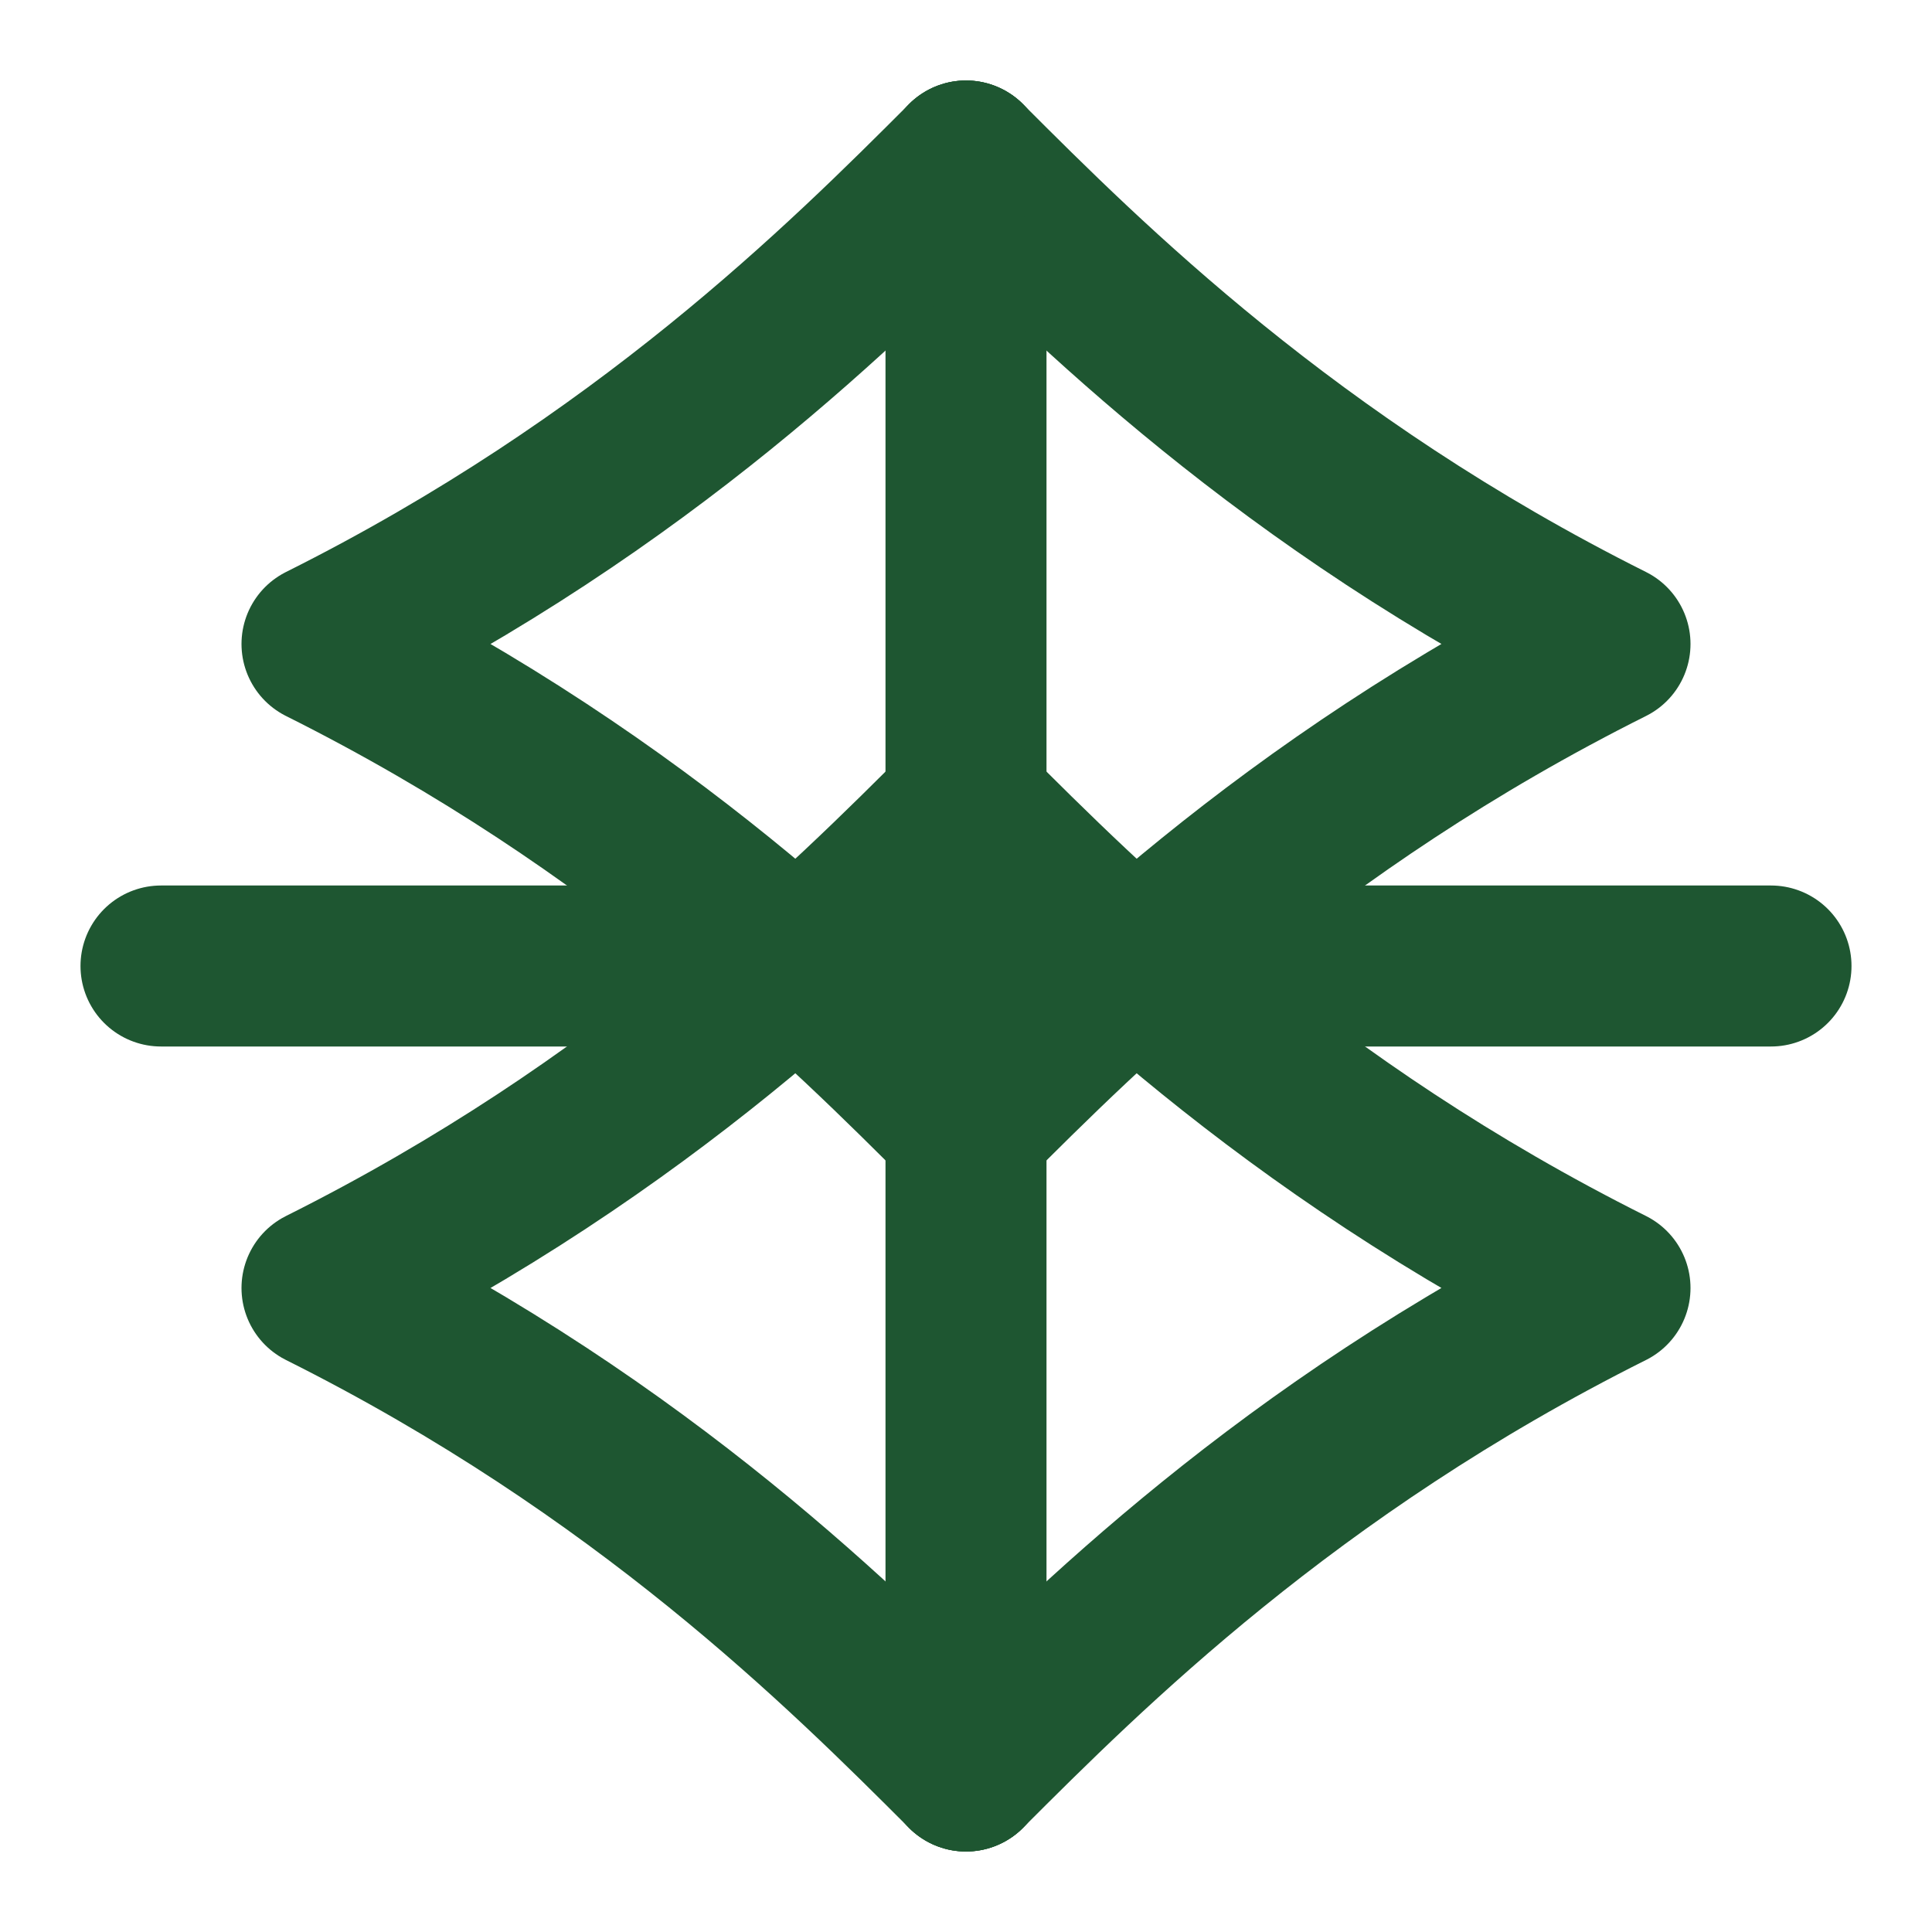
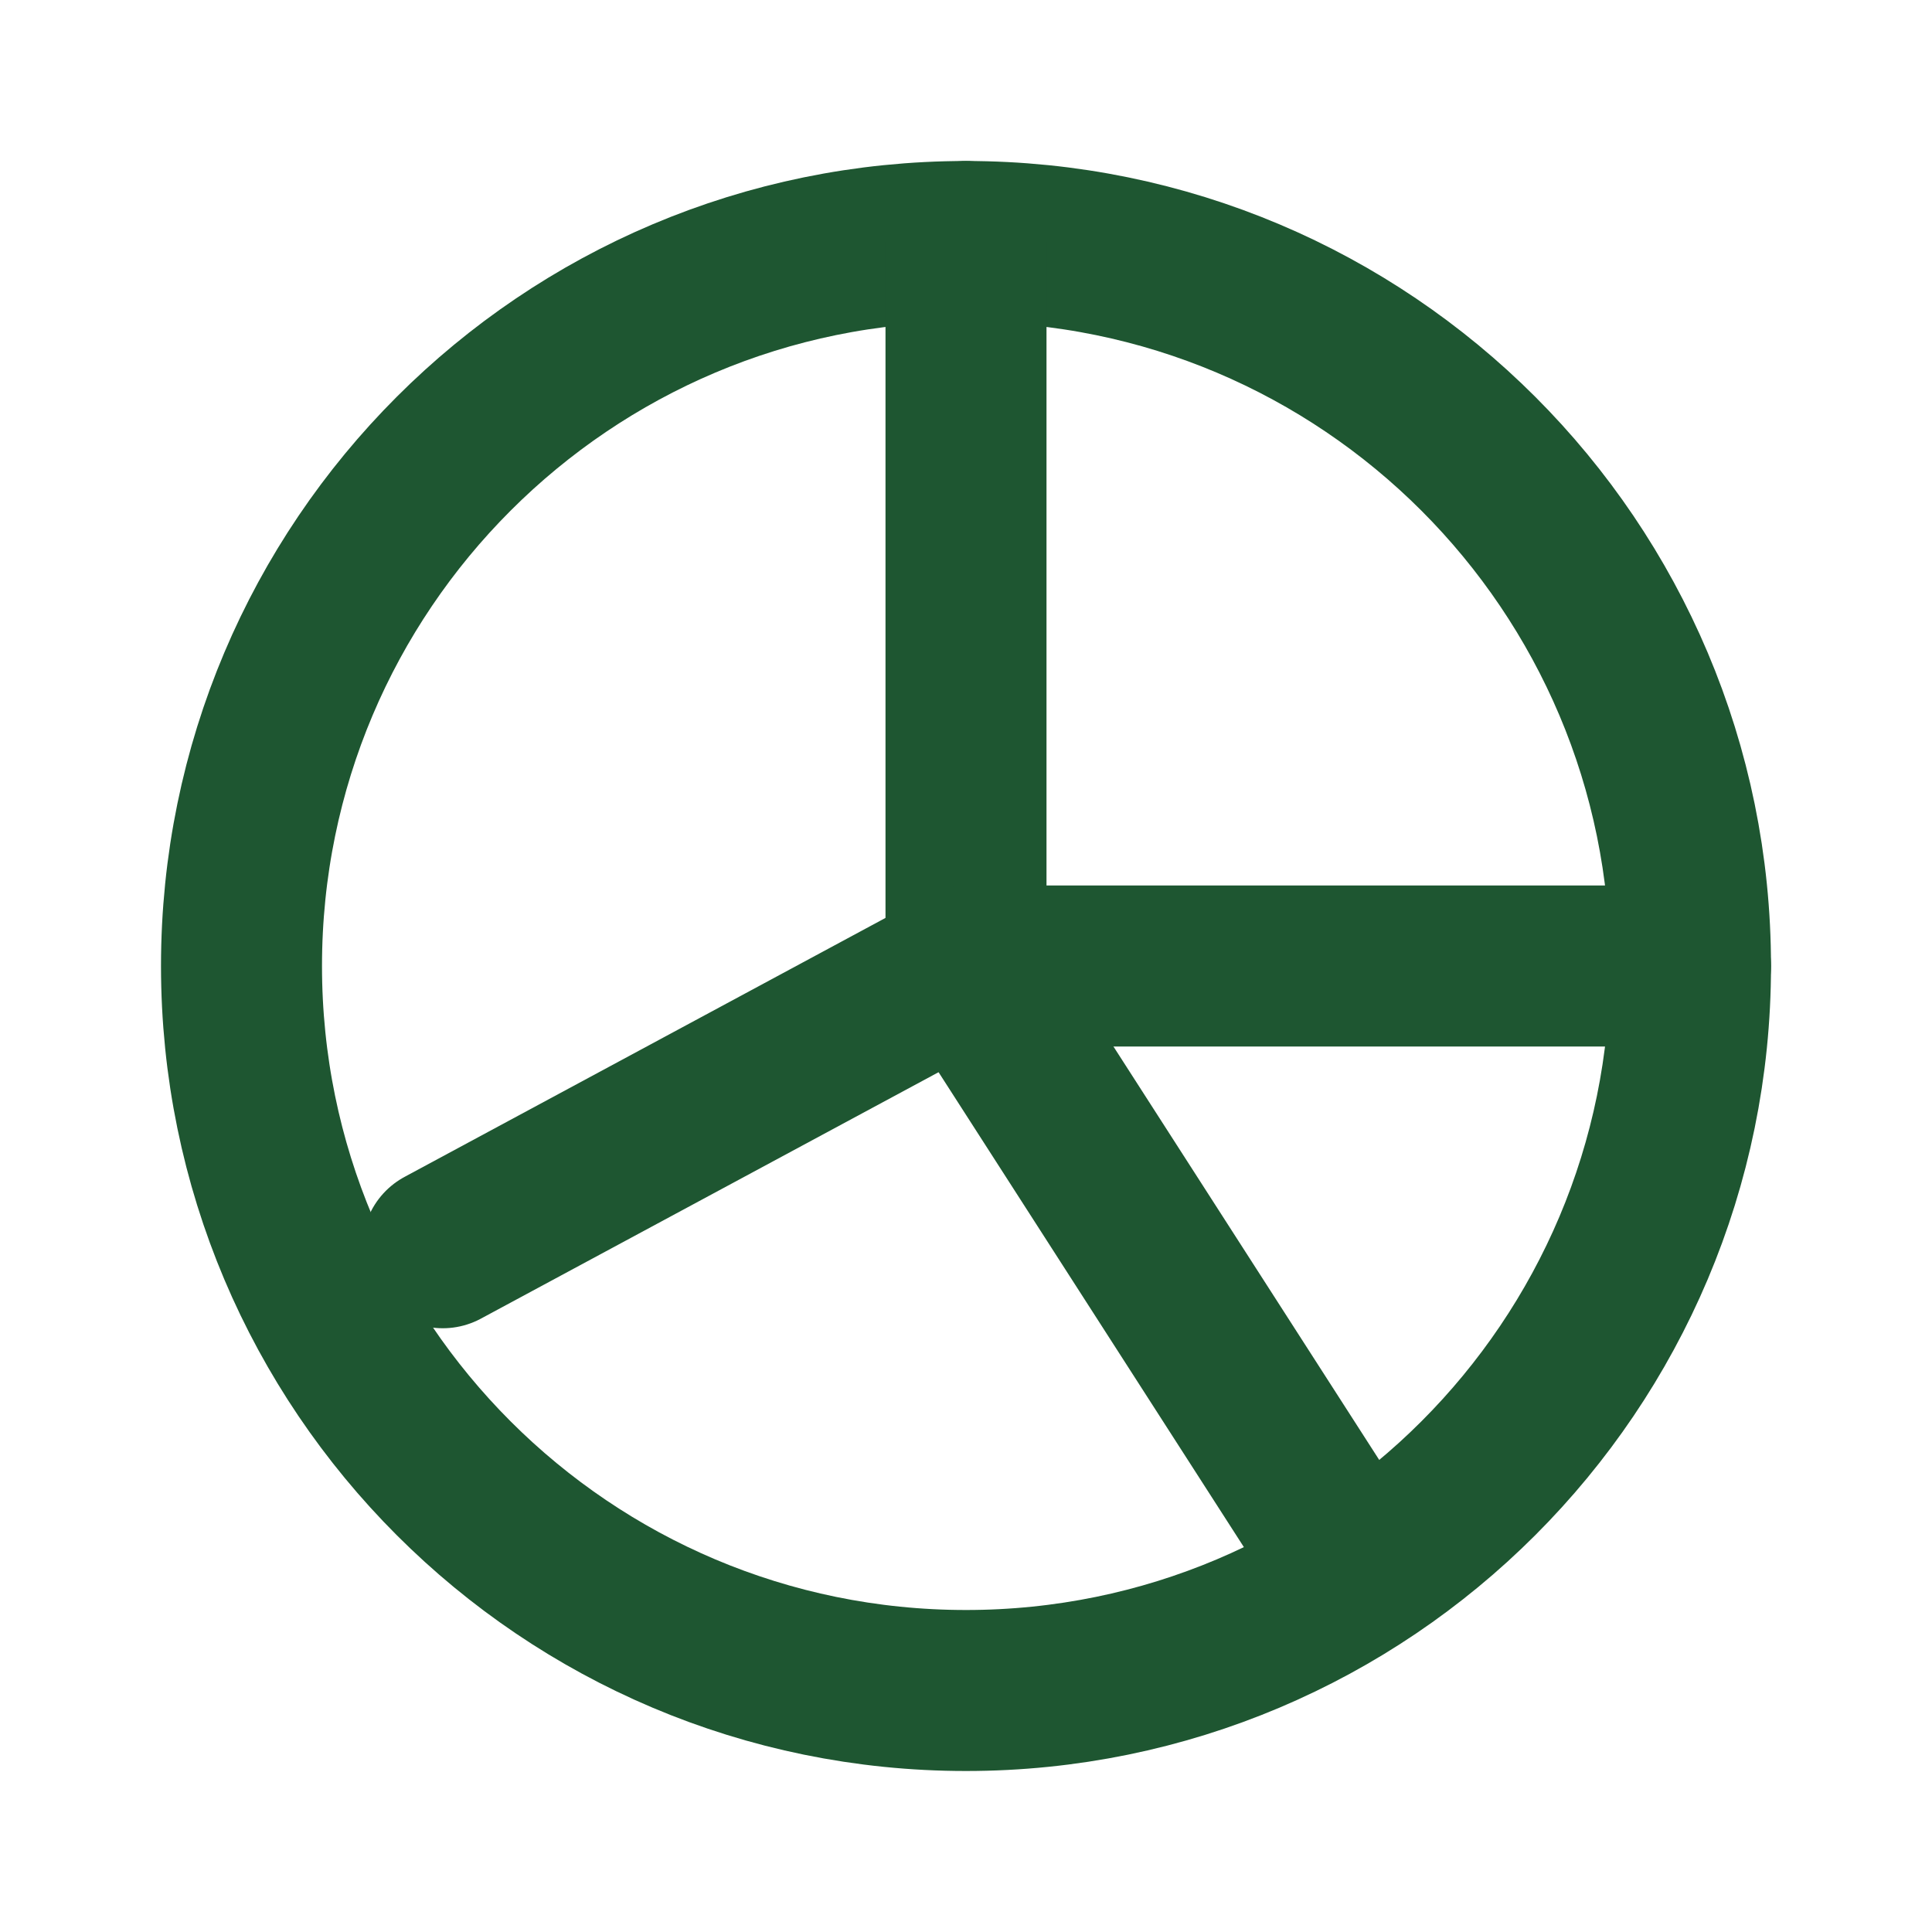
<svg xmlns="http://www.w3.org/2000/svg" width="24px" height="24px" viewBox="0 0 24 24" version="1.1">
  <g stroke="none" stroke-width="1" fill="none" fill-rule="evenodd">
-     <path d="M12,2 L12,22" stroke="#1E5631" stroke-width="2" stroke-linecap="round" stroke-linejoin="round" />
-     <path d="M2,12 L22,12" stroke="#1E5631" stroke-width="2" stroke-linecap="round" stroke-linejoin="round" />
-     <path d="M12,2 C13.5,3.5 16,6 20,8 C16,10 13.5,12.5 12,14" stroke="#1E5631" stroke-width="2" stroke-linecap="round" stroke-linejoin="round" />
-     <path d="M12,2 C10.5,3.5 8,6 4,8 C8,10 10.5,12.5 12,14" stroke="#1E5631" stroke-width="2" stroke-linecap="round" stroke-linejoin="round" />
-     <path d="M12,22 C13.5,20.5 16,18 20,16 C16,14 13.5,11.5 12,10" stroke="#1E5631" stroke-width="2" stroke-linecap="round" stroke-linejoin="round" />
-     <path d="M12,22 C10.5,20.5 8,18 4,16 C8,14 10.5,11.5 12,10" stroke="#1E5631" stroke-width="2" stroke-linecap="round" stroke-linejoin="round" />
+     <circle cx="12" cy="12" r="9" stroke="#1E5631" stroke-width="2" />
+     <path d="M12,3 L12,12 L21,12" stroke="#1E5631" stroke-width="2" stroke-linecap="round" stroke-linejoin="round" />
+     <path d="M12,12 L16.5,19" stroke="#1E5631" stroke-width="2" stroke-linecap="round" stroke-linejoin="round" />
+     <path d="M12,12 L5.5,15.5" stroke="#1E5631" stroke-width="2" stroke-linecap="round" stroke-linejoin="round" />
  </g>
</svg>
